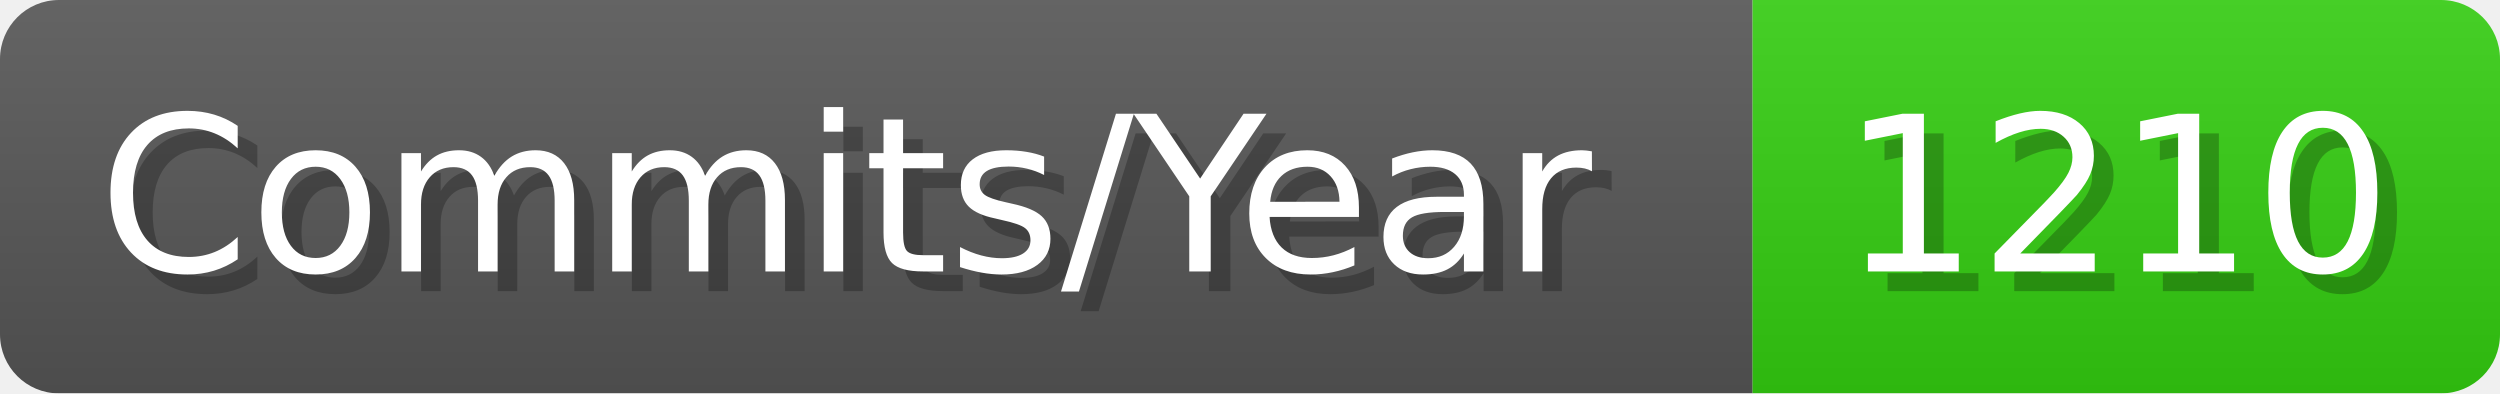
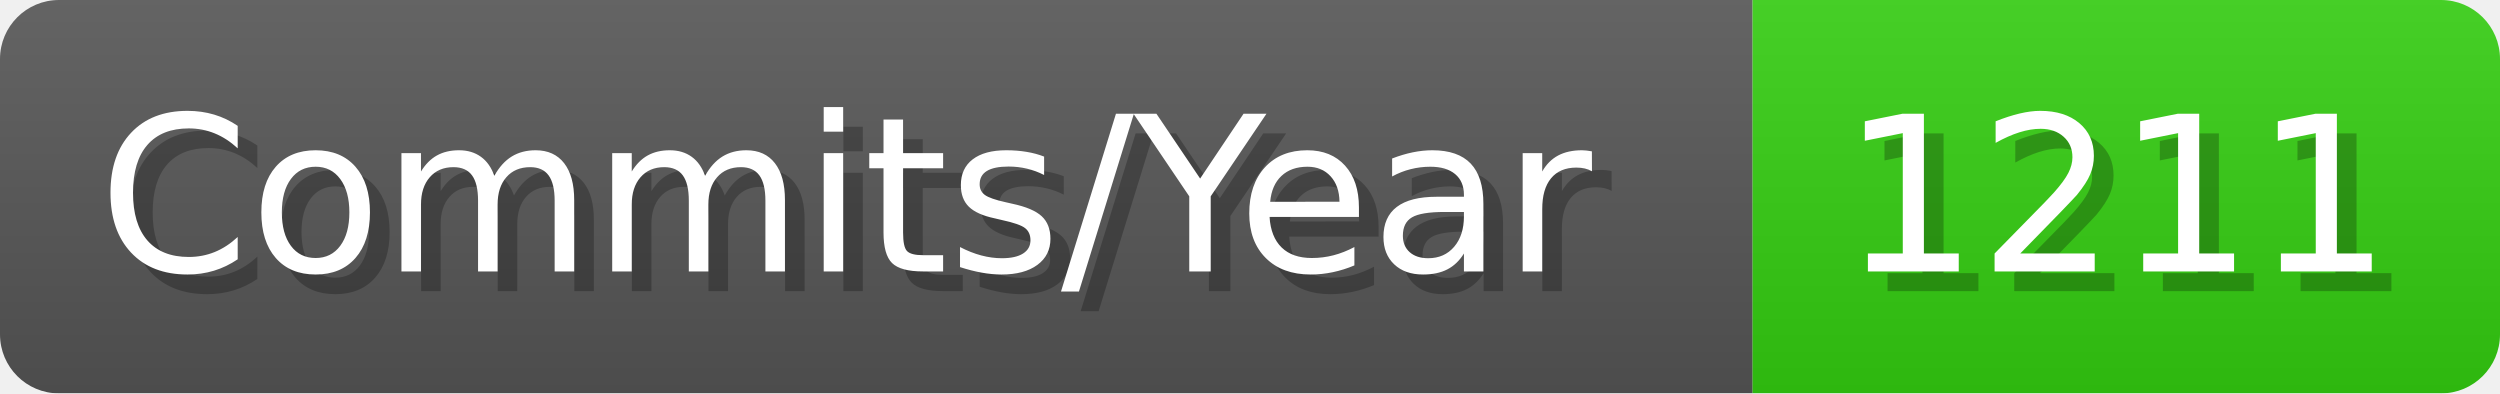
- <svg xmlns="http://www.w3.org/2000/svg" width="127.1" height="20" viewBox="0 0 1271 200" role="img" aria-label="Commits/Year: 1210">
+ <svg xmlns="http://www.w3.org/2000/svg" width="127.1" height="20" viewBox="0 0 1271 200" role="img" aria-label="Commits/Year: 1211">
  <linearGradient id="aUPdi" x2="0" y2="100%">
    <stop offset="0" stop-opacity=".1" stop-color="#EEE" />
    <stop offset="1" stop-opacity=".1" />
  </linearGradient>
  <mask id="WfAiQ">
    <rect width="1271" height="200" rx="30" fill="#FFF" />
  </mask>
  <g mask="url(#WfAiQ)">
    <rect width="891" height="200" fill="#555" />
    <rect width="380" height="200" fill="#3C1" x="891" />
    <rect width="1271" height="200" fill="url(#aUPdi)" />
  </g>
  <g aria-hidden="true" fill="#fff" text-anchor="start" font-family="Verdana,DejaVu Sans,sans-serif" font-size="110">
    <text x="60" y="148" textLength="791" fill="#000" opacity="0.25">Commits/Year</text>
    <text x="50" y="138" textLength="791">Commits/Year</text>
-     <text x="946" y="148" textLength="280" fill="#000" opacity="0.25">1210</text>
-     <text x="936" y="138" textLength="280">1210</text>
+     <text x="946" y="148" textLength="280" fill="#000" opacity="0.25">1211</text>
+     <text x="936" y="138" textLength="280">1211</text>
  </g>
</svg>
